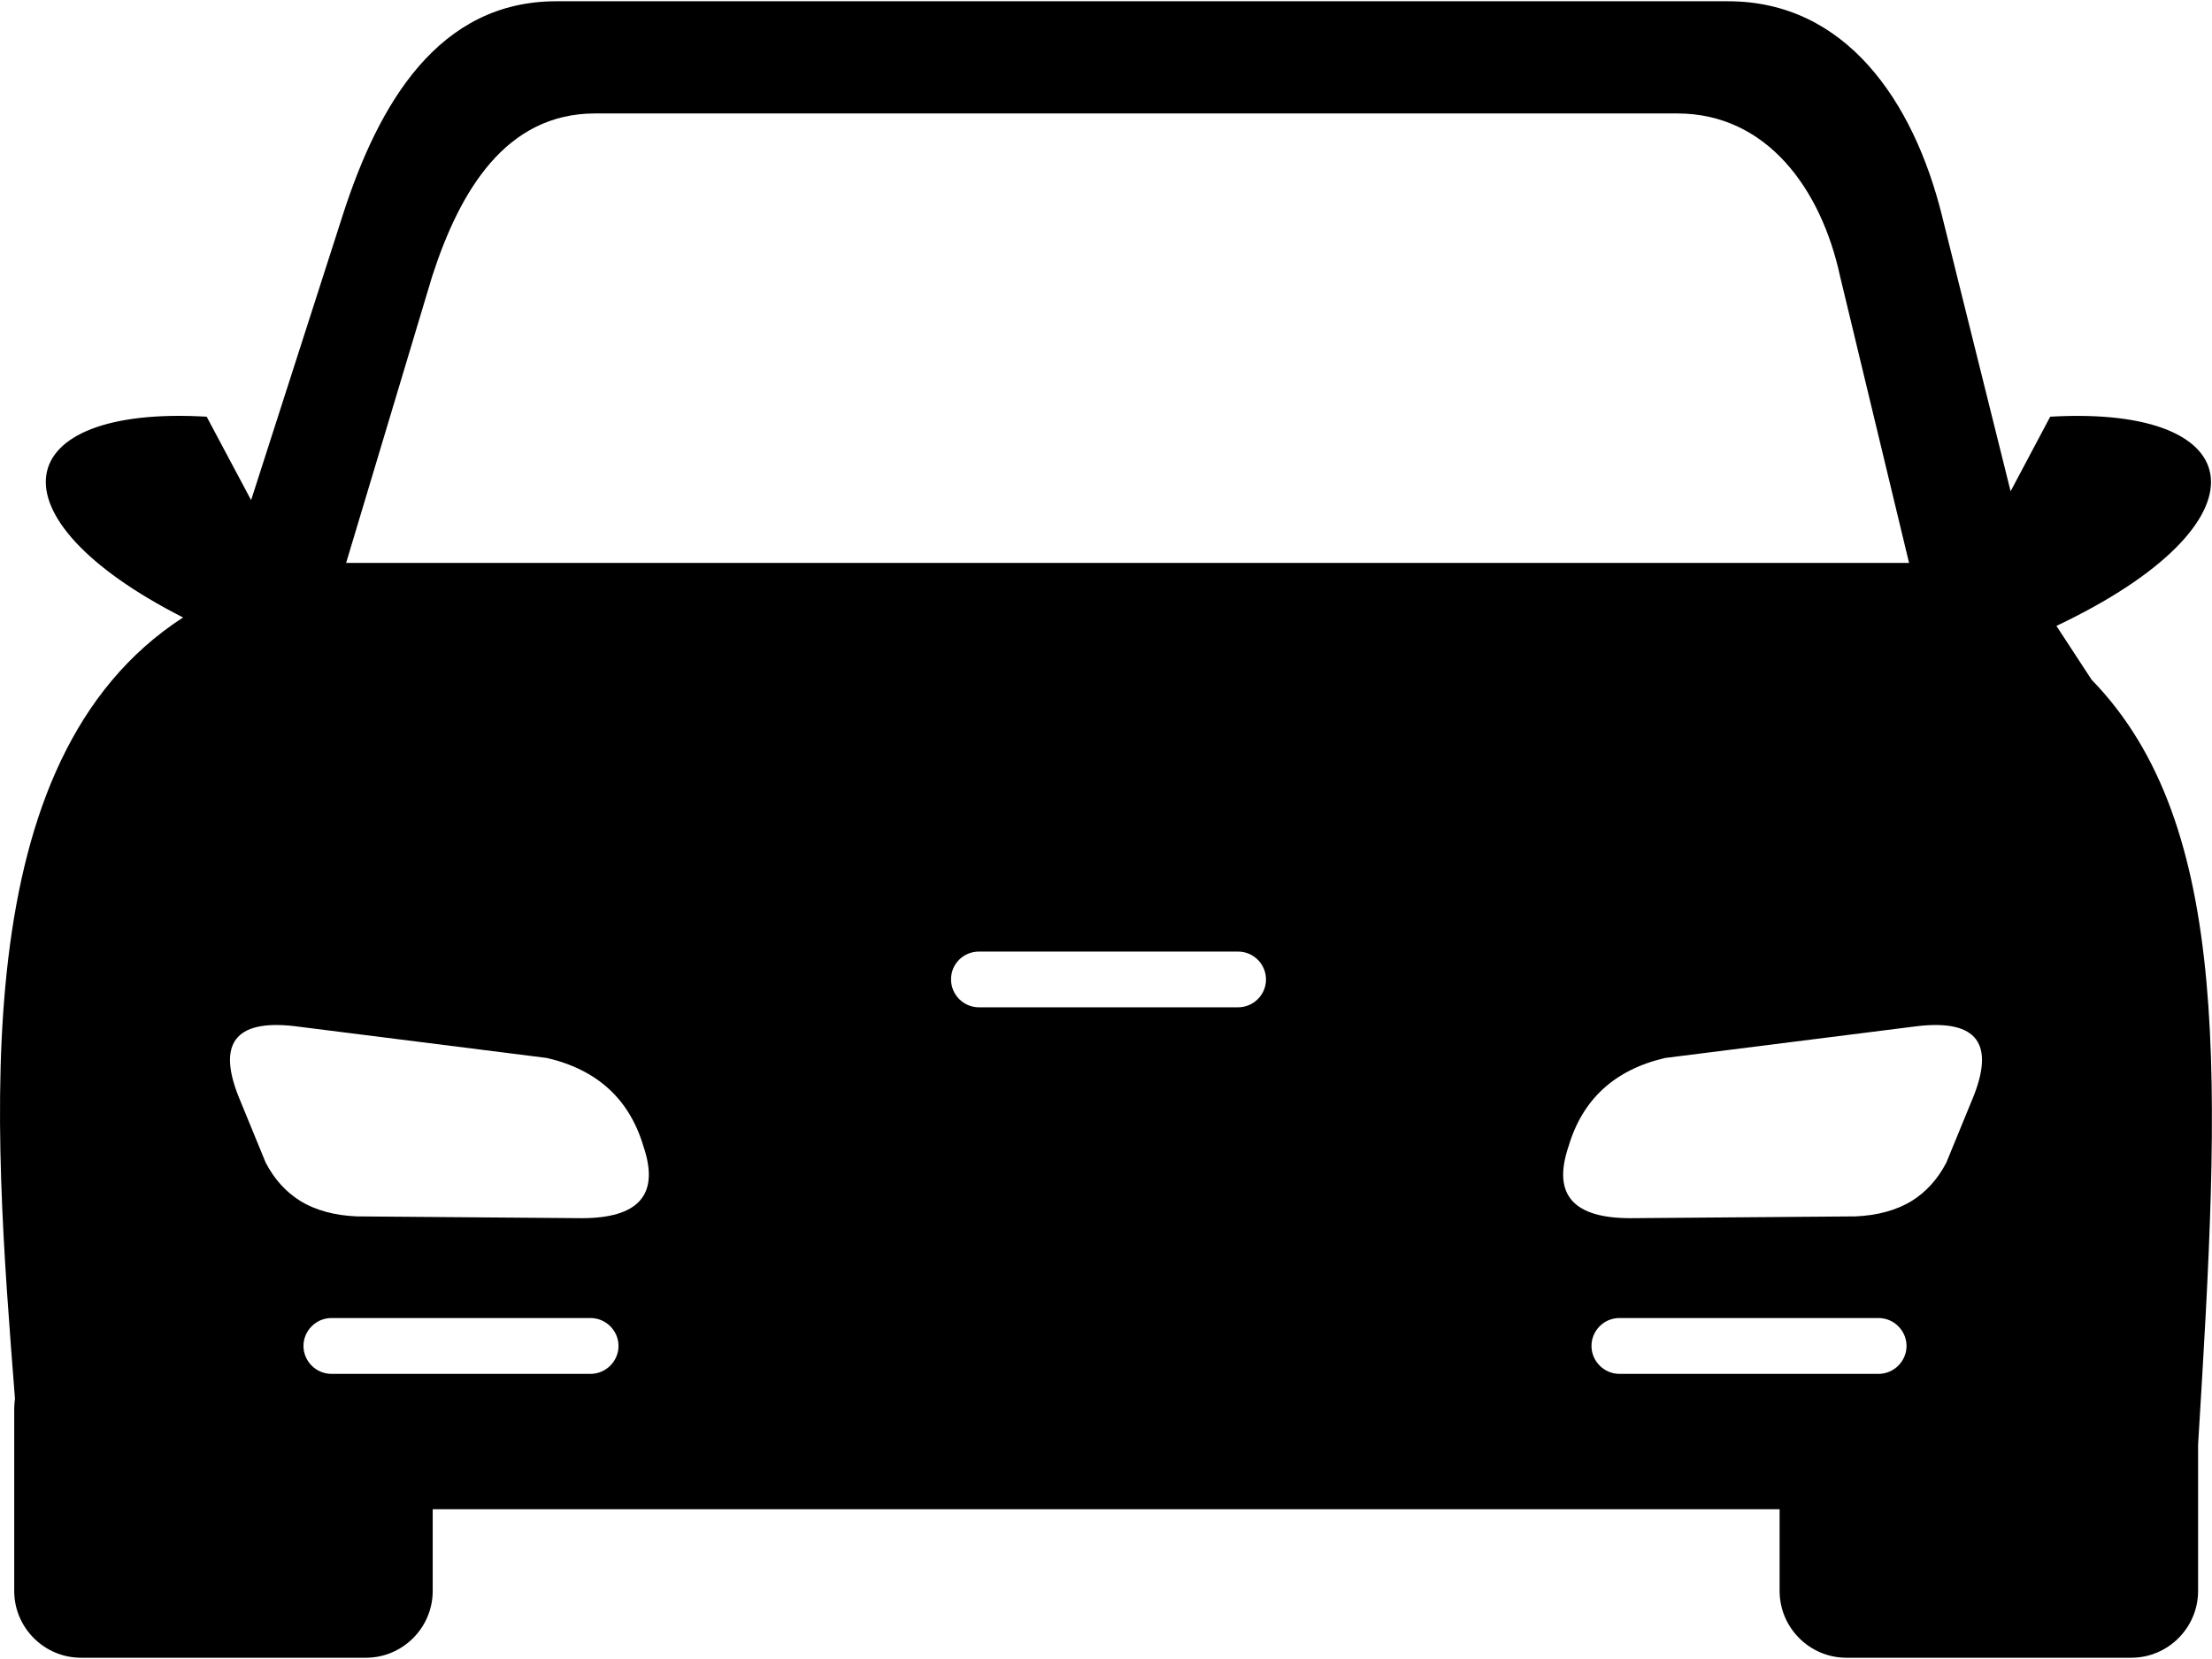
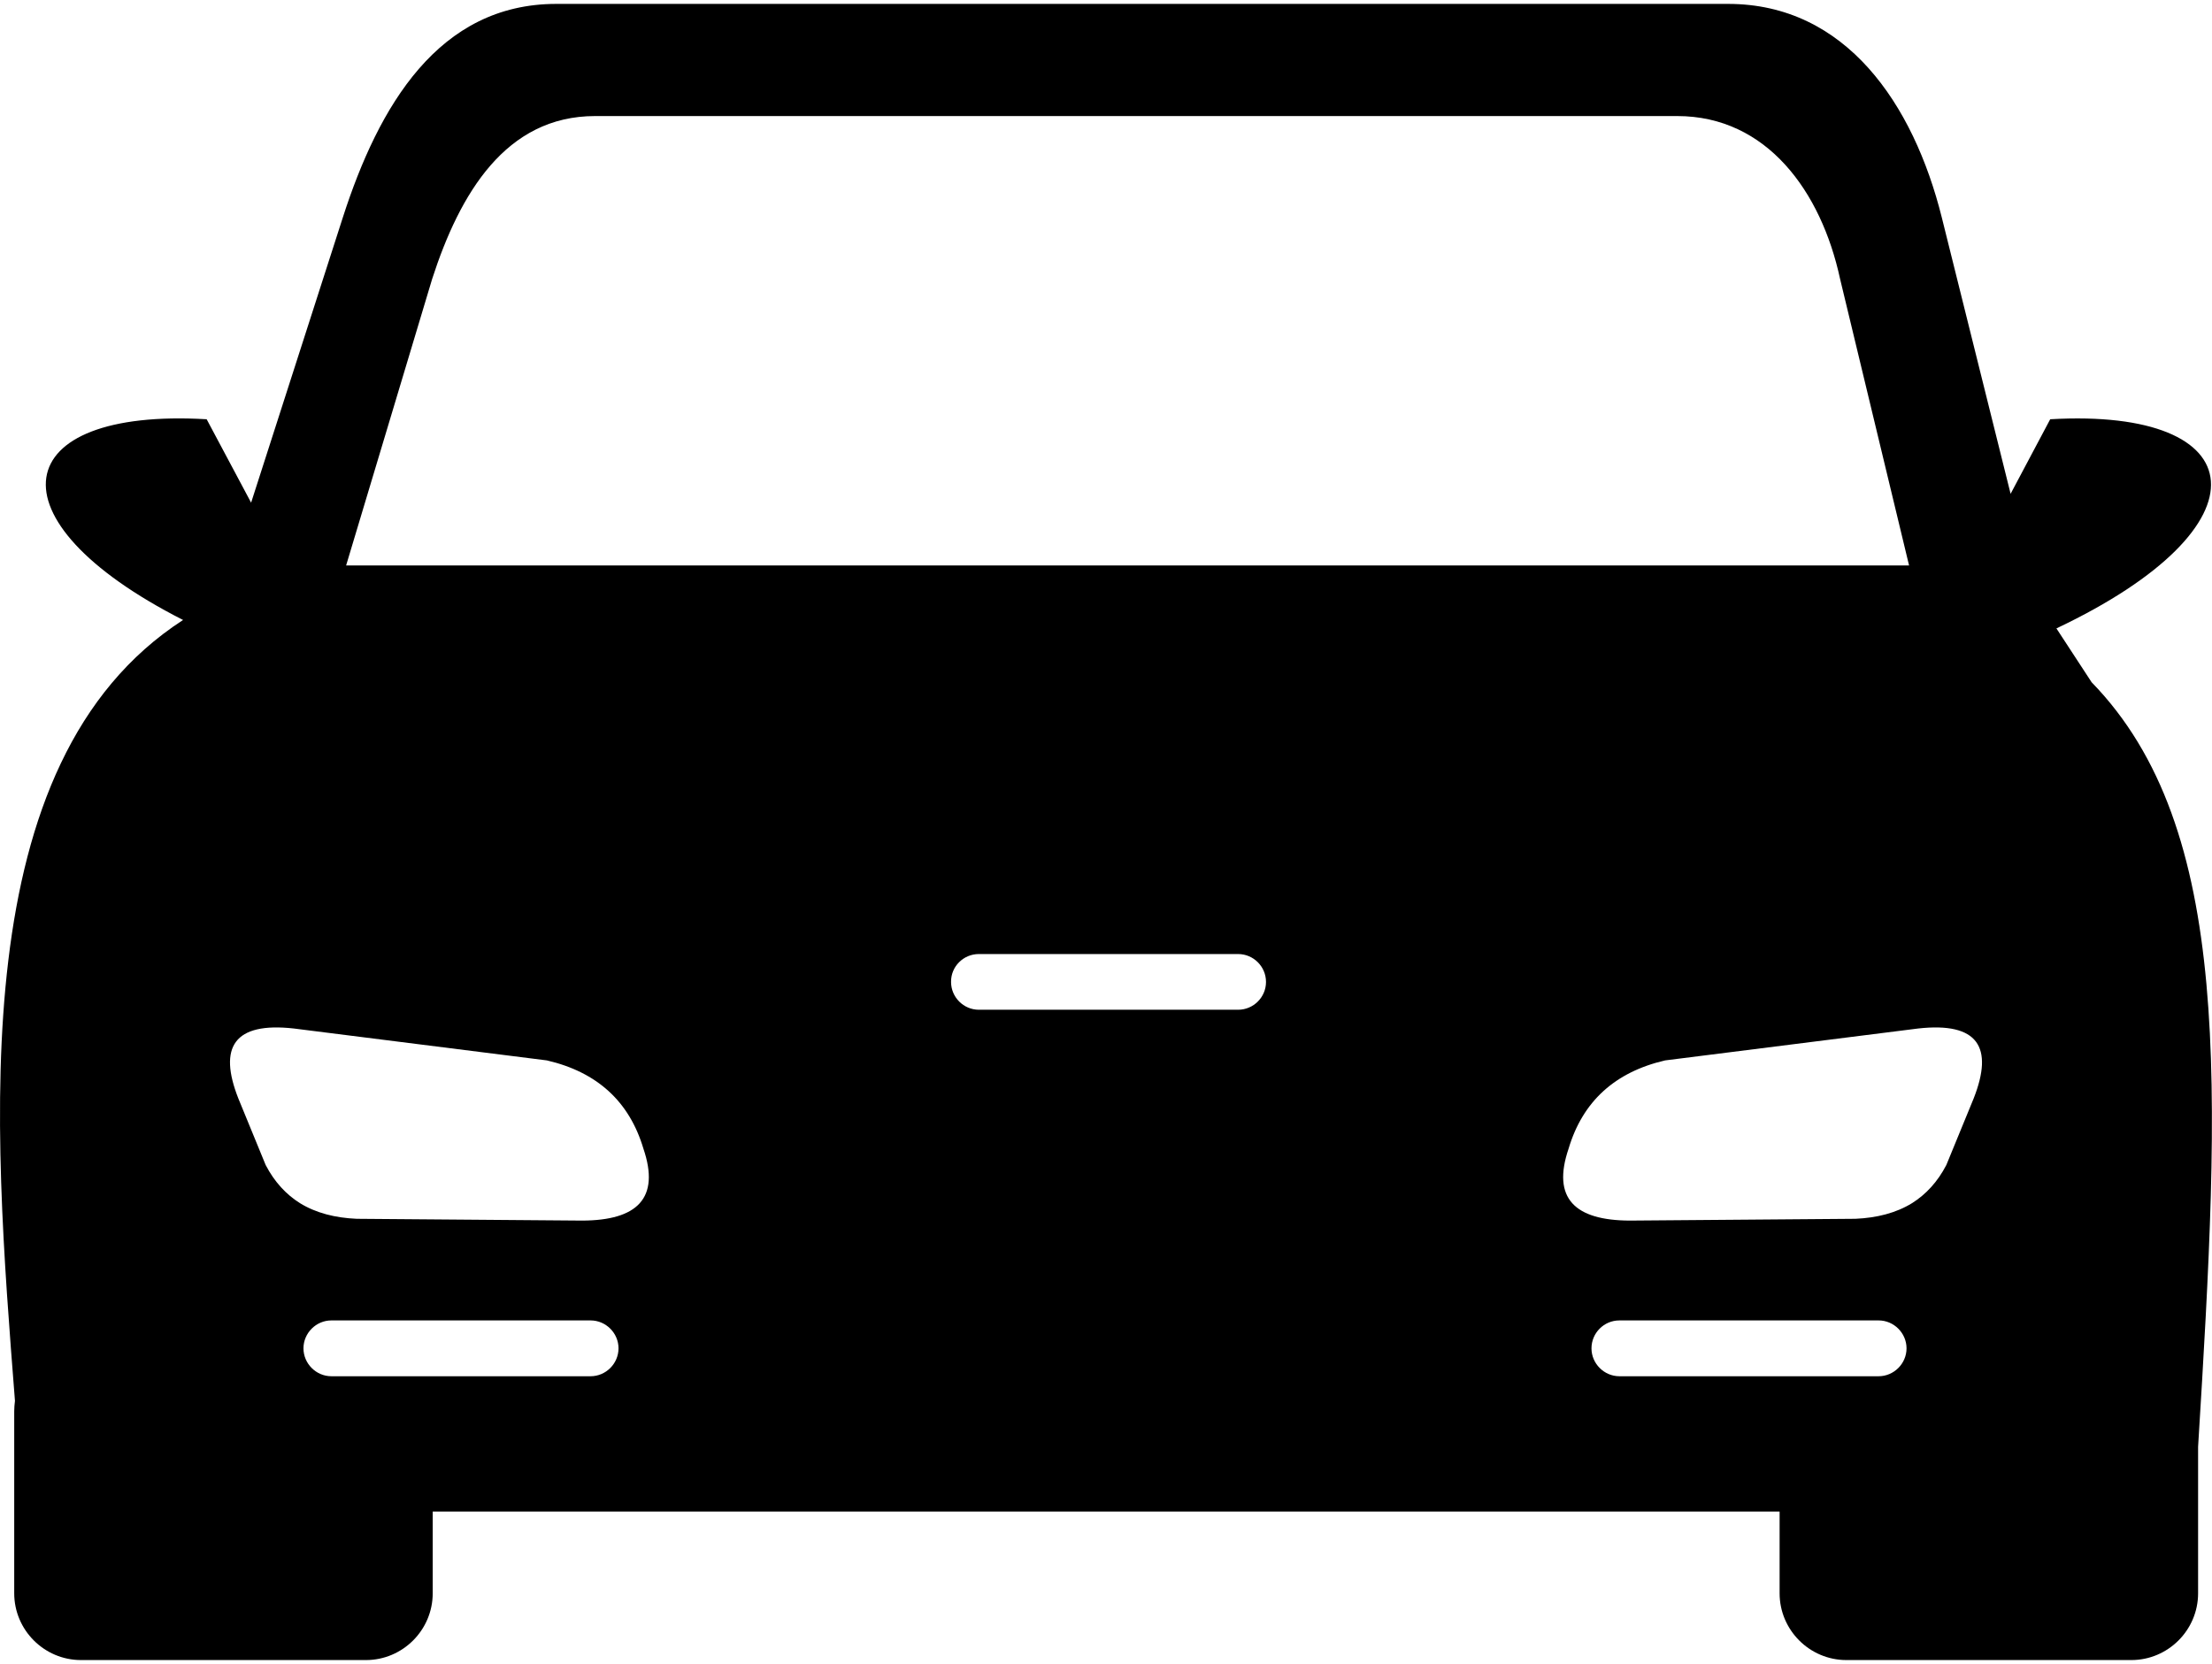
- <svg xmlns="http://www.w3.org/2000/svg" xml:space="preserve" width="210mm" height="157.5mm" version="1.1" style="shape-rendering:geometricPrecision; text-rendering:geometricPrecision; image-rendering:optimizeQuality; fill-rule:evenodd; clip-rule:evenodd" viewBox="0 0 21000 15750">
+ <svg xmlns="http://www.w3.org/2000/svg" xml:space="preserve" width="210mm" height="158mm" version="1.1" style="shape-rendering:geometricPrecision; text-rendering:geometricPrecision; image-rendering:optimizeQuality; fill-rule:evenodd; clip-rule:evenodd" viewBox="0 0 21000 15800">
  <defs>
    <style type="text/css">
   
    .fil0 {fill:black}
   
  </style>
  </defs>
  <g id="Vrstva_x0020_1">
-     <path class="fil0" d="M1738 5862c-1876,-954 -1661,-2017 224,-1906l422 792 870 -2706c342,-1064 911,-2030 2027,-2030l11125 0c1116,0 1759,947 2029,2029l653 2623 376 -708c1938,-112 2110,1014 59,1986l334 511c1348,1386 1222,3837 1011,7260l0 1391c0,349 -285,634 -634,634l-2705 0c-349,0 -634,-285 -634,-634l0 -776 -12787 0 0 776c0,349 -285,634 -634,634l-2705 0c-349,0 -634,-285 -634,-634l0 -1728c0,-34 3,-66 7,-99 -205,-2627 -494,-6062 1596,-7415l0 0zm3454 4182l-2403 -303c-567,-63 -719,176 -526,665l259 631c84,162 195,280 325,362 152,94 335,140 539,149l2143 17c517,-2 741,-209 579,-684 -133,-446 -438,-726 -916,-837l0 0zm4101 -1010l2461 0c146,0 265,119 265,265l0 0c0,145 -119,264 -265,264l-2461 0c-145,0 -264,-119 -264,-264l0 0c-2,-146 117,-265 264,-265l0 0zm6081 3479l2461 0c145,0 265,120 265,265l0 0c0,145 -120,265 -265,265l-2461 0c-145,0 -265,-120 -265,-265l0 0c0,-145 118,-265 265,-265l0 0zm434 -2469l2403 -303c567,-63 719,176 526,665l-259 631c-84,162 -195,280 -325,362 -152,94 -335,140 -538,149l-2144 17c-517,-2 -741,-209 -579,-684 133,-446 438,-726 916,-837l0 0zm-12662 2469l2461 0c145,0 265,120 265,265l0 0c0,145 -120,265 -265,265l-2461 0c-145,0 -265,-120 -265,-265l0 0c0,-145 120,-265 265,-265l0 0zm140 -7169l14838 0 -655 -2721c-179,-829 -695,-1546 -1546,-1546l-10273 0c-849,0 -1285,736 -1547,1546l-817 2721 0 128 0 -128 0 0z" />
+     <path class="fil0" d="M1962 3981c-1885,-111 -2100,952 -224,1906 -2090,1353 -1801,4788 -1596,7415 -4,33 -7,65 -7,99l0 1728c0,349 285,634 634,634l2705 0c349,0 634,-285 634,-634l0 -776 12787 0 0 776c0,349 285,634 634,634l2705 0c349,0 634,-285 634,-634l0 -1391c211,-3423 337,-5874 -1011,-7260l-334 -511c2051,-972 1879,-2098 -59,-1986l-376 708 -653 -2623c-270,-1082 -913,-2029 -2029,-2029l-11125 0c-1116,0 -1685,966 -2027,2030l-870 2706 -422 -792zm827 5785l2403 303c478,111 783,391 916,837 162,475 -62,682 -579,684l-2143 -17c-204,-9 -387,-55 -539,-149 -130,-82 -241,-200 -325,-362l-259 -631c-193,-489 -41,-728 526,-665zm6504 -707l2461 0c146,0 265,119 265,265 0,145 -119,264 -265,264l-2461 0c-145,0 -264,-119 -264,-264 -2,-146 117,-265 264,-265zm5599 1847c133,-446 438,-726 916,-837l2403 -303c567,-63 719,176 526,665l-259 631c-84,162 -195,280 -325,362 -152,94 -335,140 -538,149l-2144 17c-517,-2 -741,-209 -579,-684zm482 1632l2461 0c145,0 265,120 265,265 0,145 -120,265 -265,265l-2461 0c-145,0 -265,-120 -265,-265 0,-145 118,-265 265,-265zm-12228 0l2461 0c145,0 265,120 265,265 0,145 -120,265 -265,265l-2461 0c-145,0 -265,-120 -265,-265 0,-145 120,-265 265,-265zm14978 -7169l-14838 0 817 -2721c262,-810 698,-1546 1547,-1546l10273 0c851,0 1367,717 1546,1546l655 2721z" />
  </g>
</svg>
